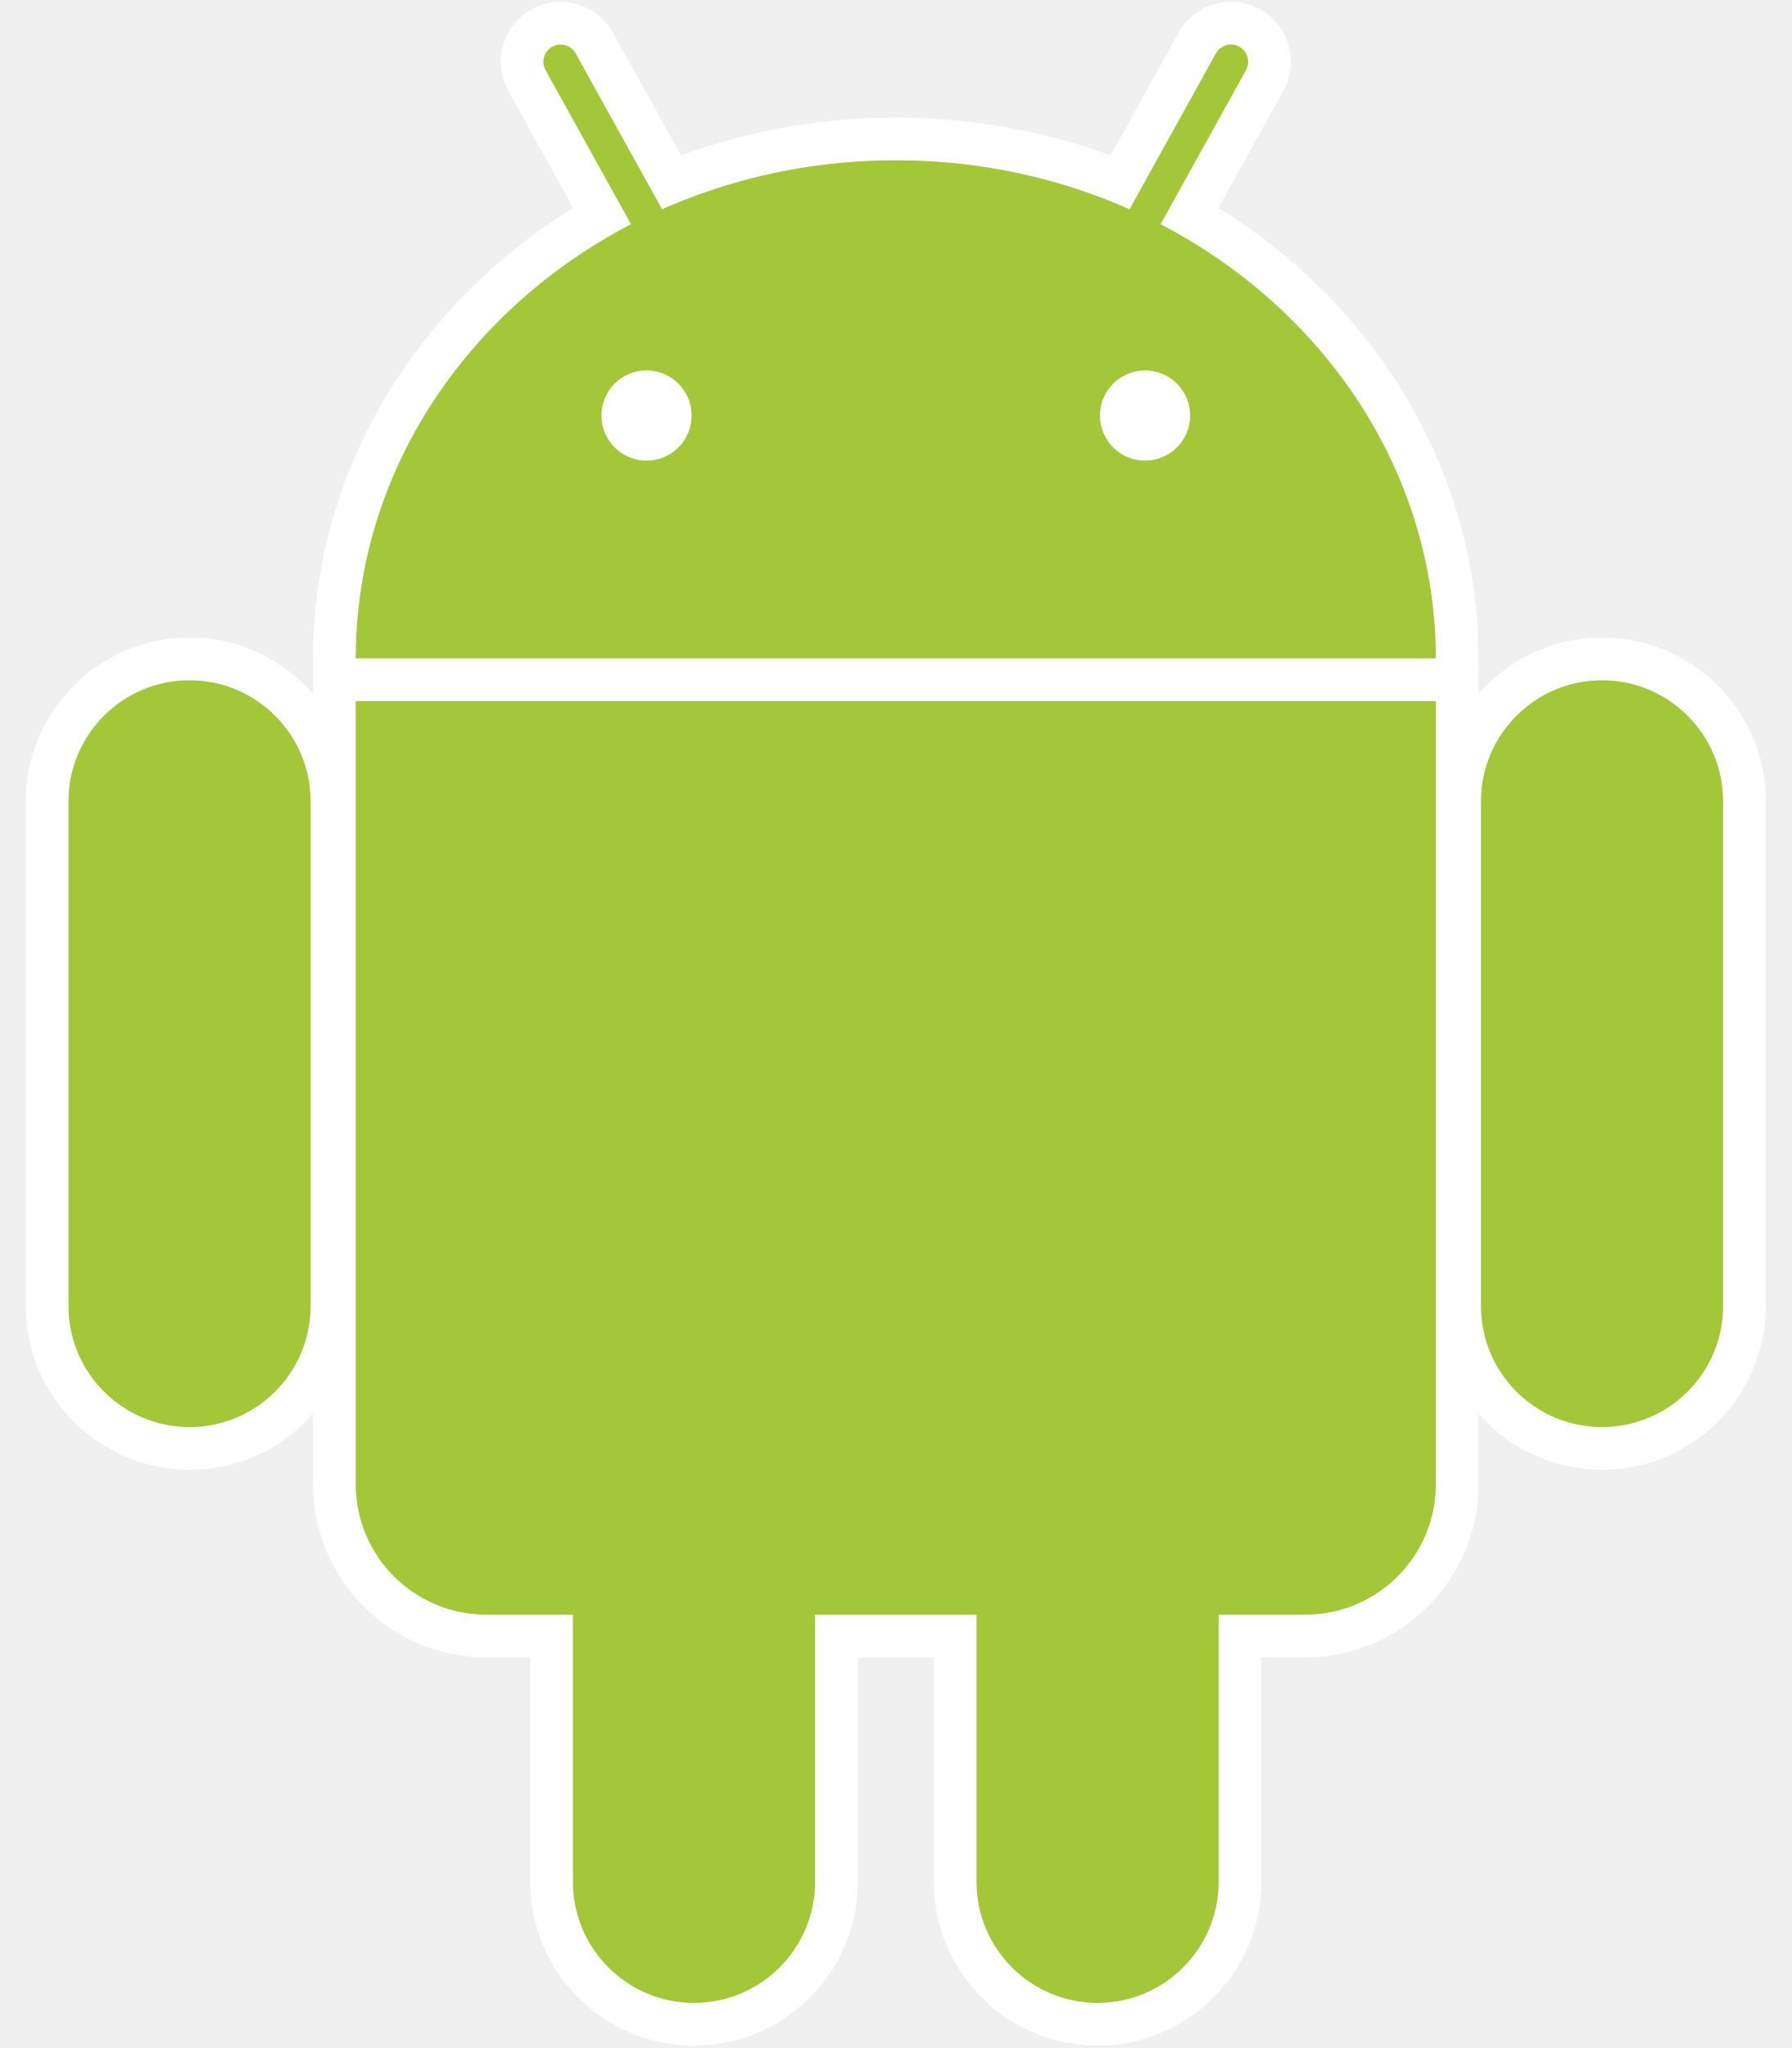
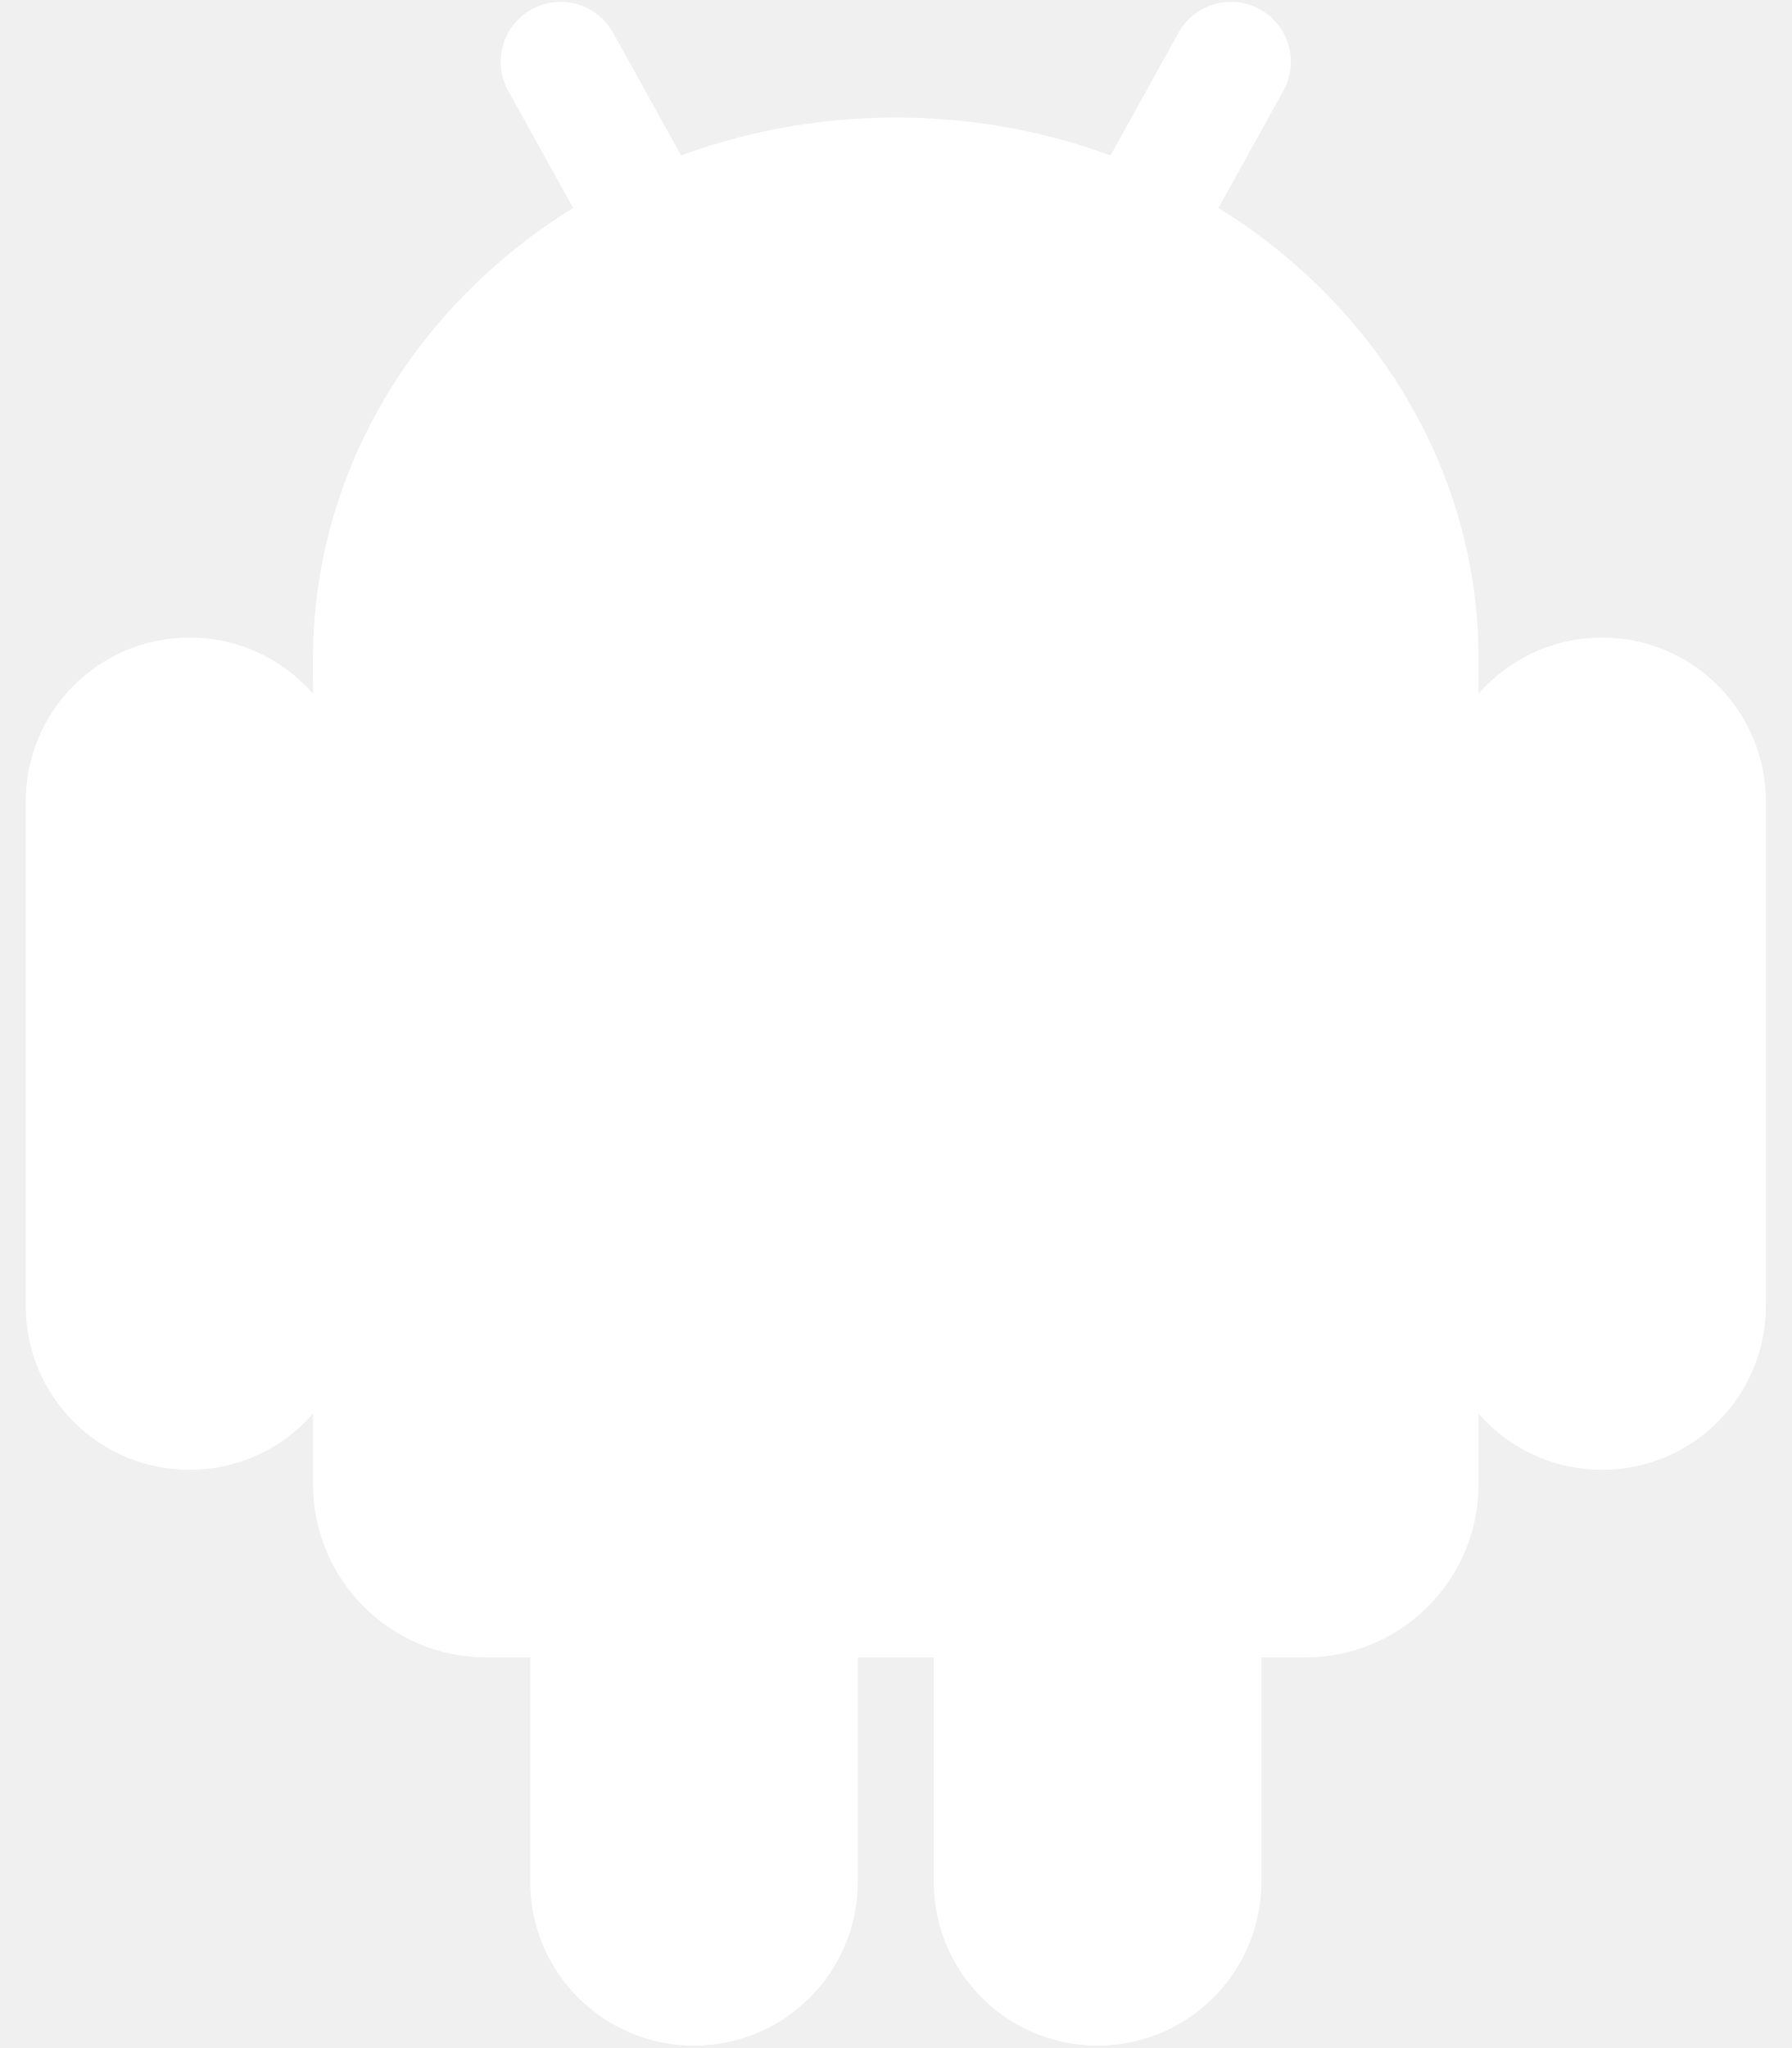
<svg xmlns="http://www.w3.org/2000/svg" xmlns:xlink="http://www.w3.org/1999/xlink" viewBox="-147 -70 294 345" height="16" width="14">
-   <g fill="#a4c639">
+   <g fill="#fff">
    <use stroke-width="14.4" xlink:href="#b" stroke="#FFF" />
    <use xlink:href="#a" transform="scale(-1,1)" />
    <g id="a" stroke="#FFF" stroke-width="7.2">
      <rect rx="6.5" transform="rotate(29)" height="86" width="13" y="-86" x="14" />
      <rect id="c" rx="24" height="133" width="48" y="41" x="-143" />
      <use y="97" x="85" xlink:href="#c" />
    </g>
    <g id="b">
      <ellipse cy="41" rx="91" ry="84" />
      <rect rx="22" height="182" width="182" y="20" x="-91" />
    </g>
  </g>
  <g stroke="#FFF" stroke-width="7.2" fill="#FFF">
    <path d="m-95 44.5h190" />
    <circle cx="-42" r="4" />
    <circle cx="42" r="4" />
  </g>
</svg>
